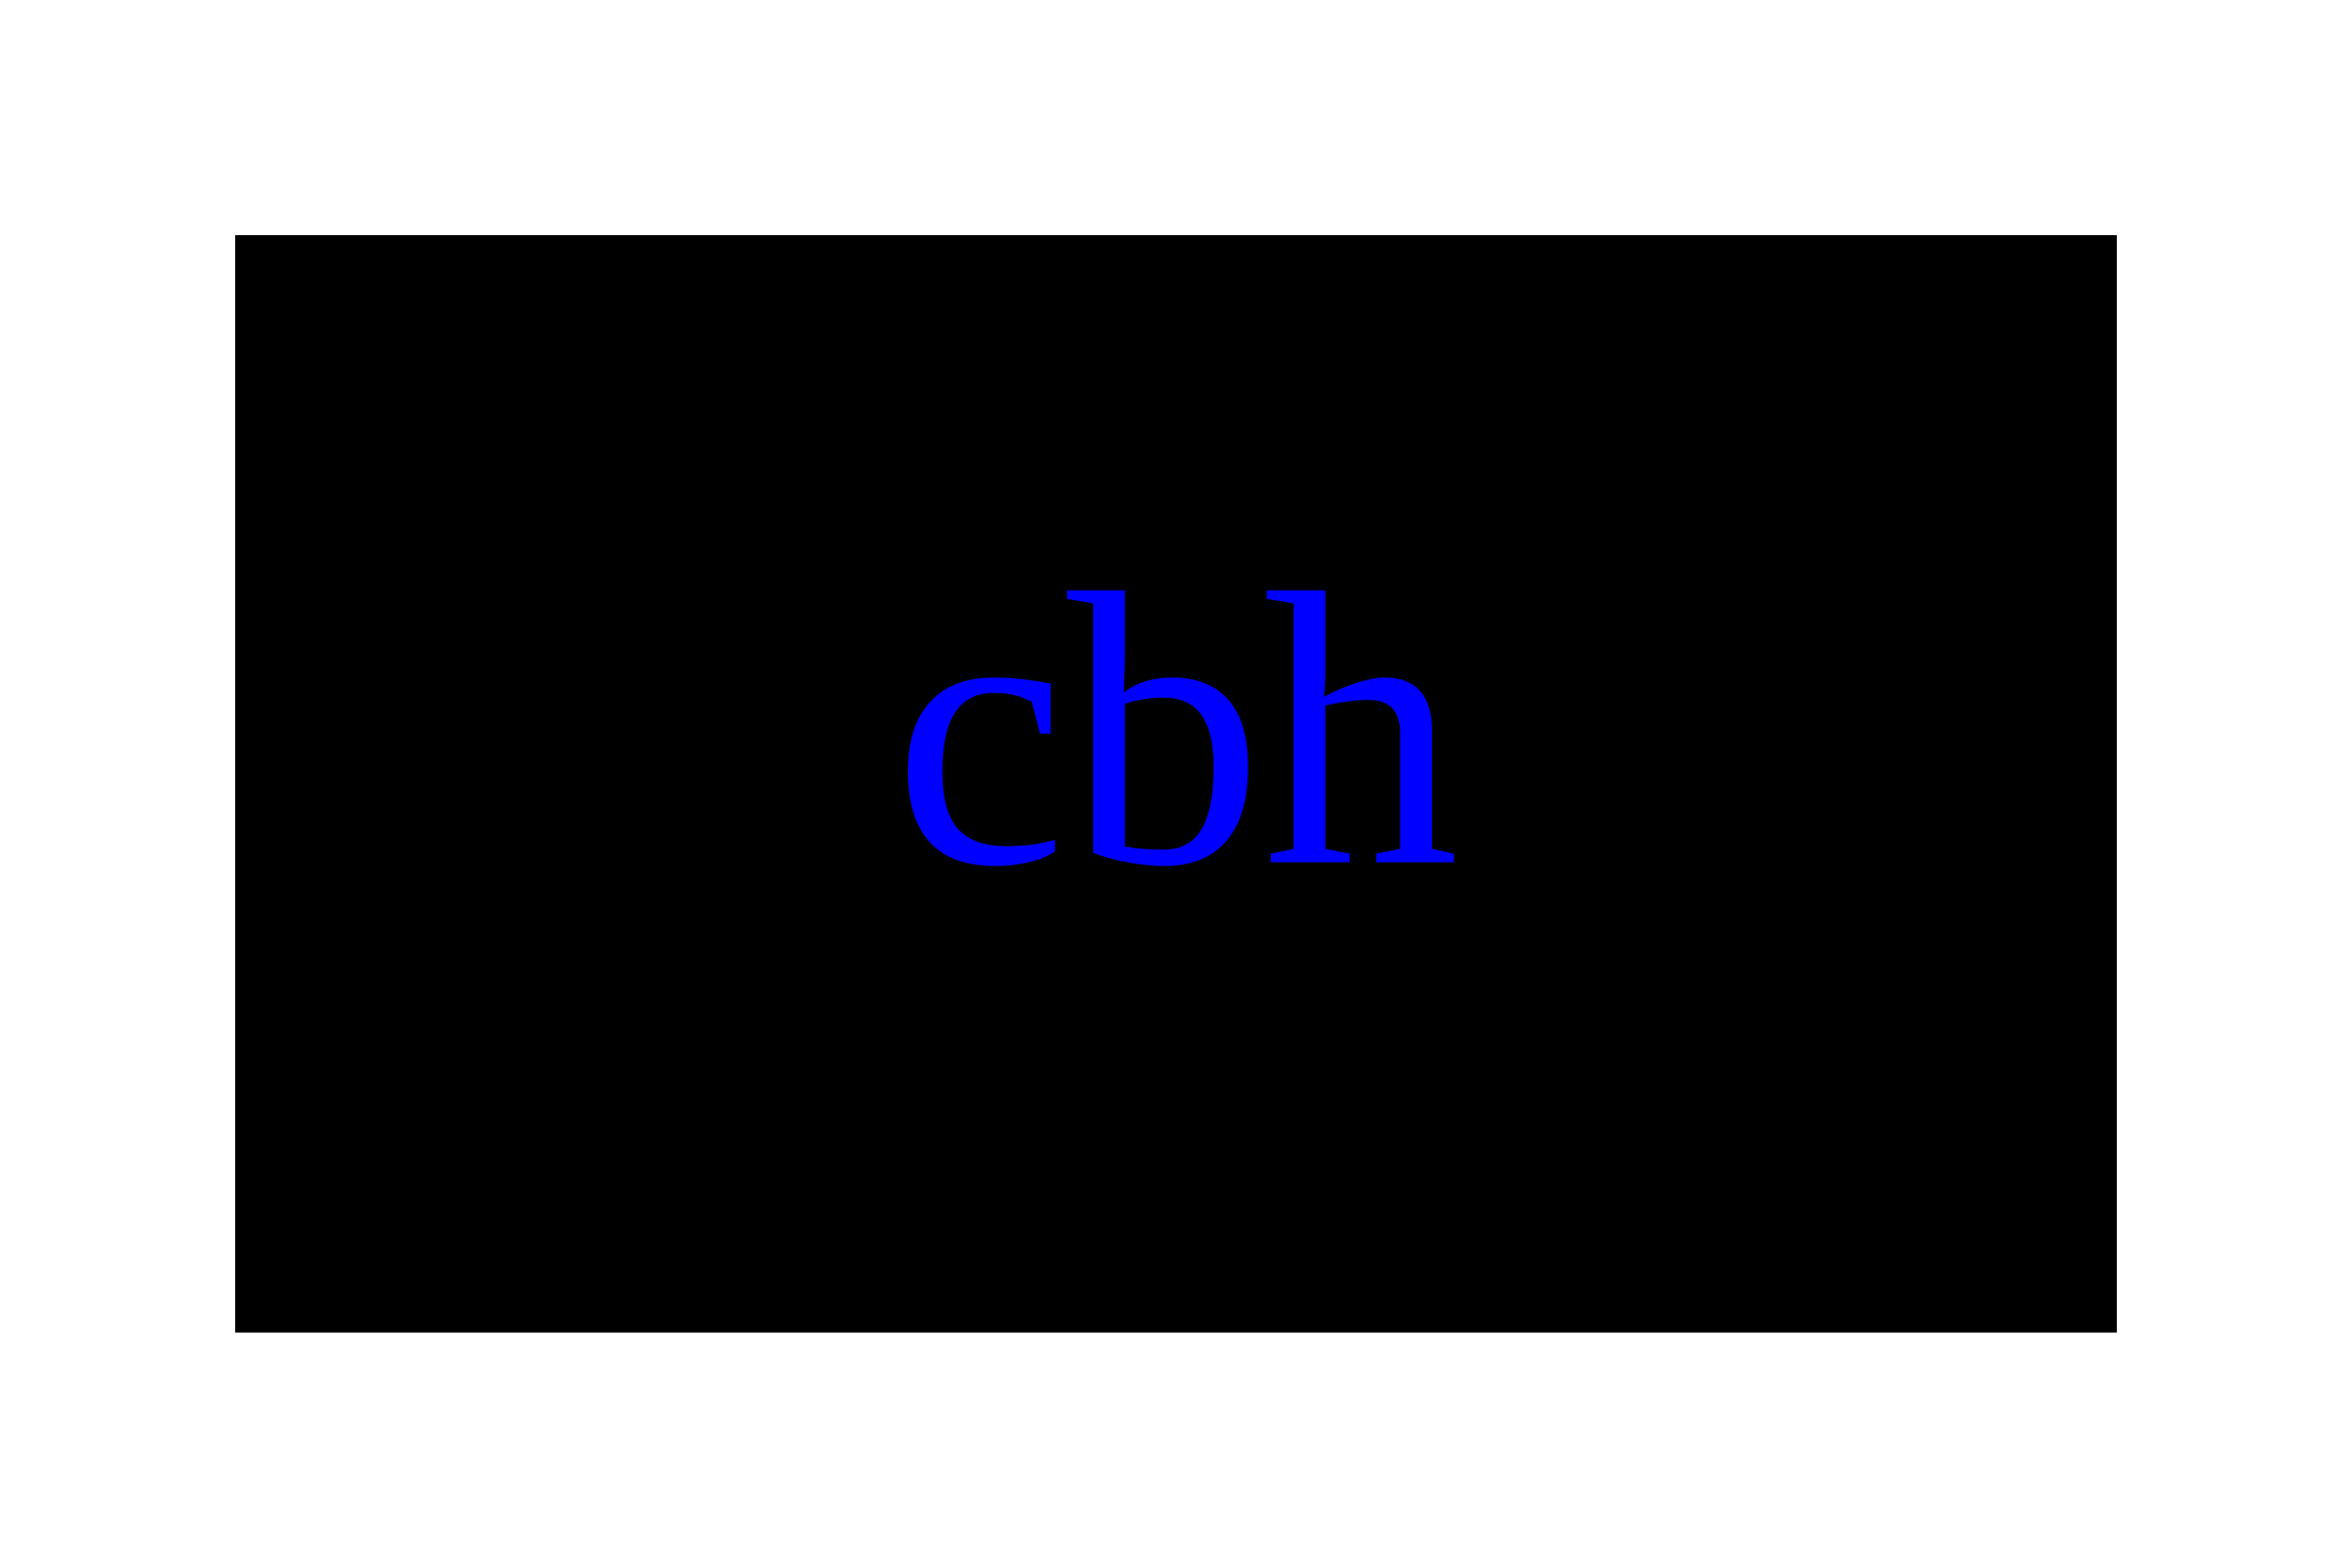
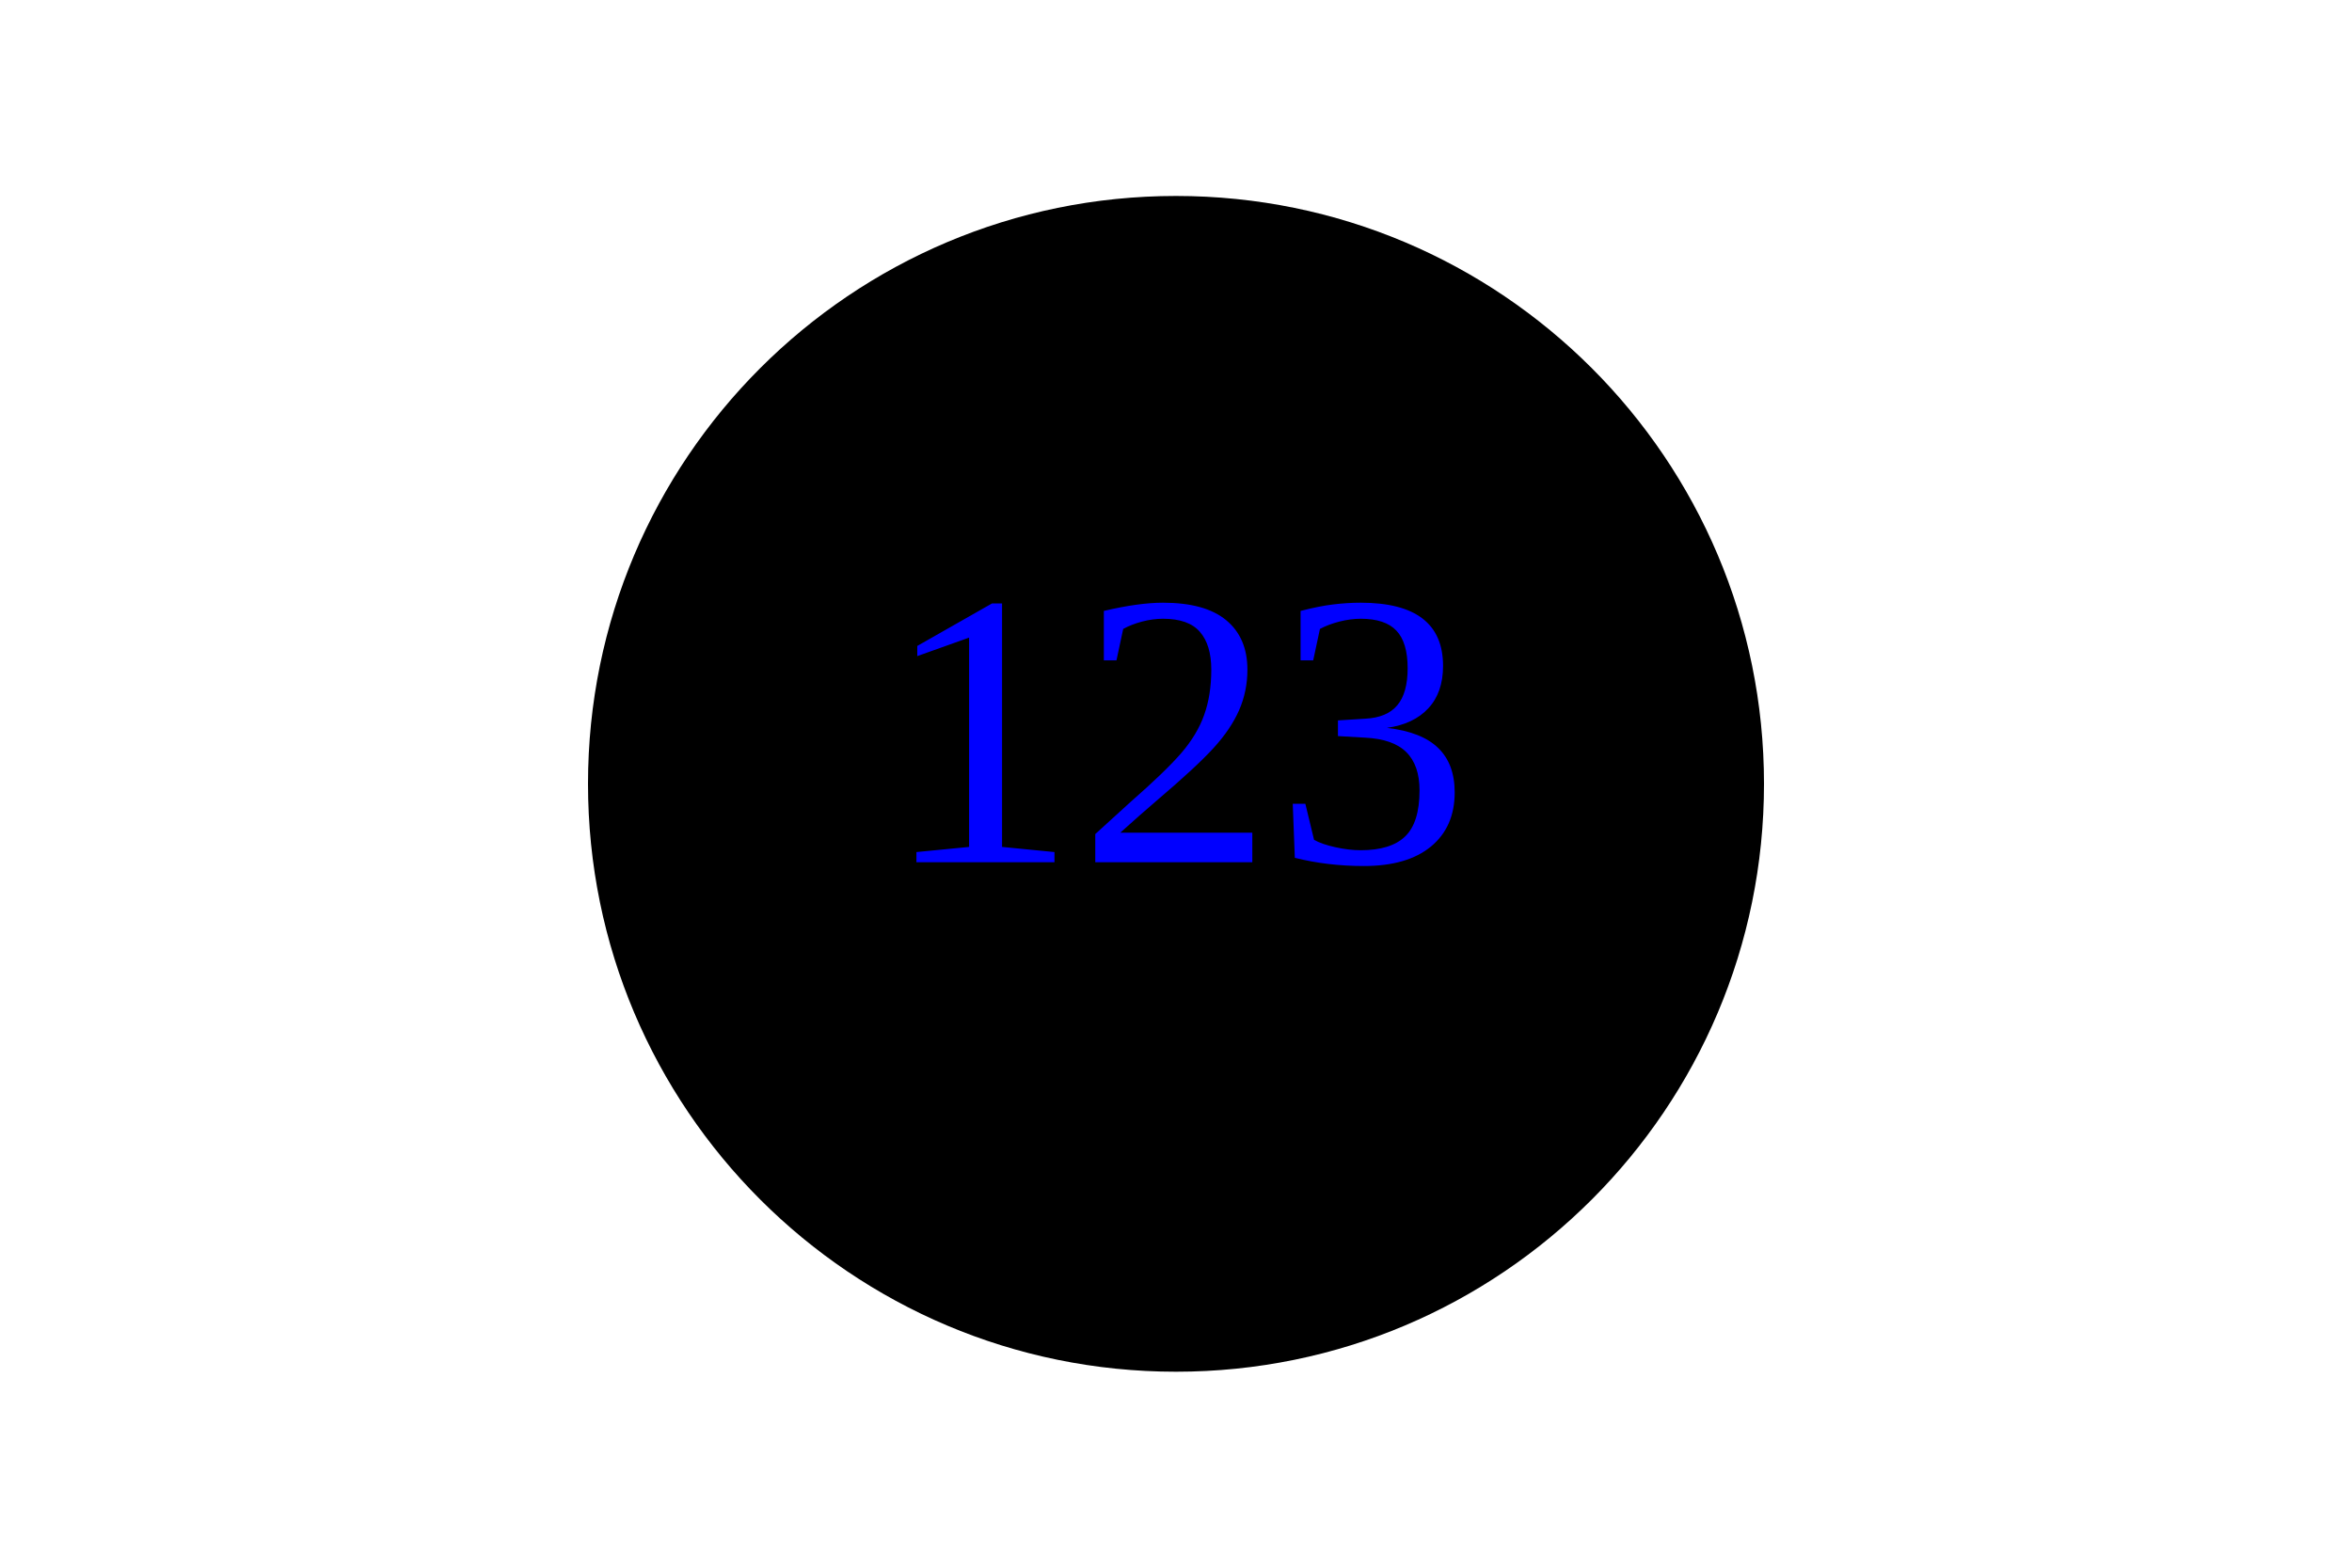
<svg xmlns="http://www.w3.org/2000/svg" version="1.1" width="300" height="200">
-   <rect x="30" y="30" width="240" height="140" fill="black" />
-   <text x="150" y="110" font-size="50" text-anchor="middle" fill="blue">cbh</text>
+   <circle cx="150" cy="100" r="75" fill="black" />
+   <text x="150" y="110" font-size="50" text-anchor="middle" fill="blue">123</text>
</svg>
